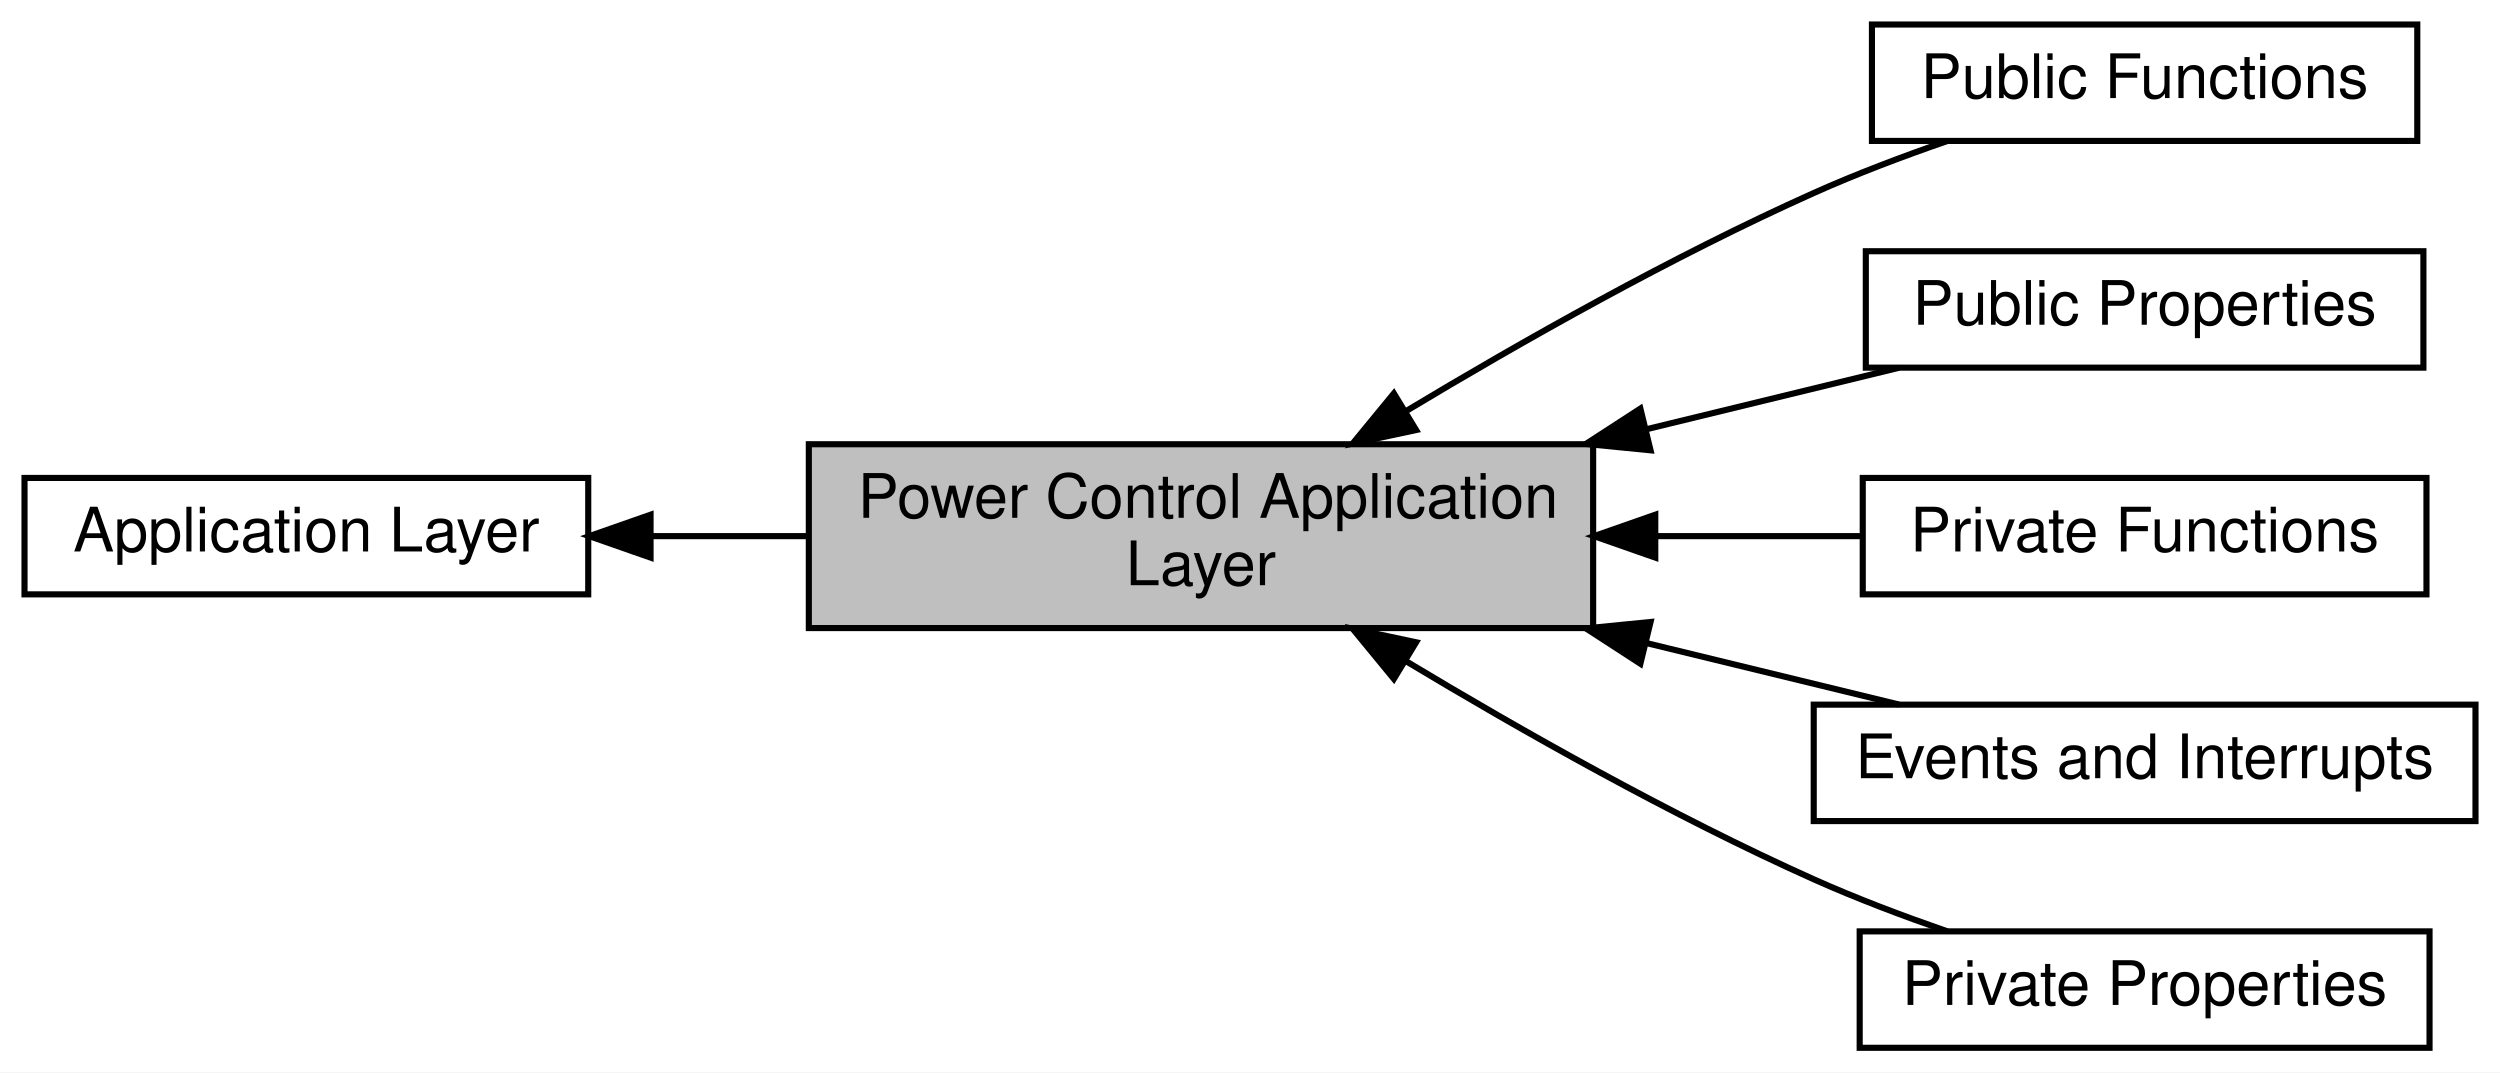
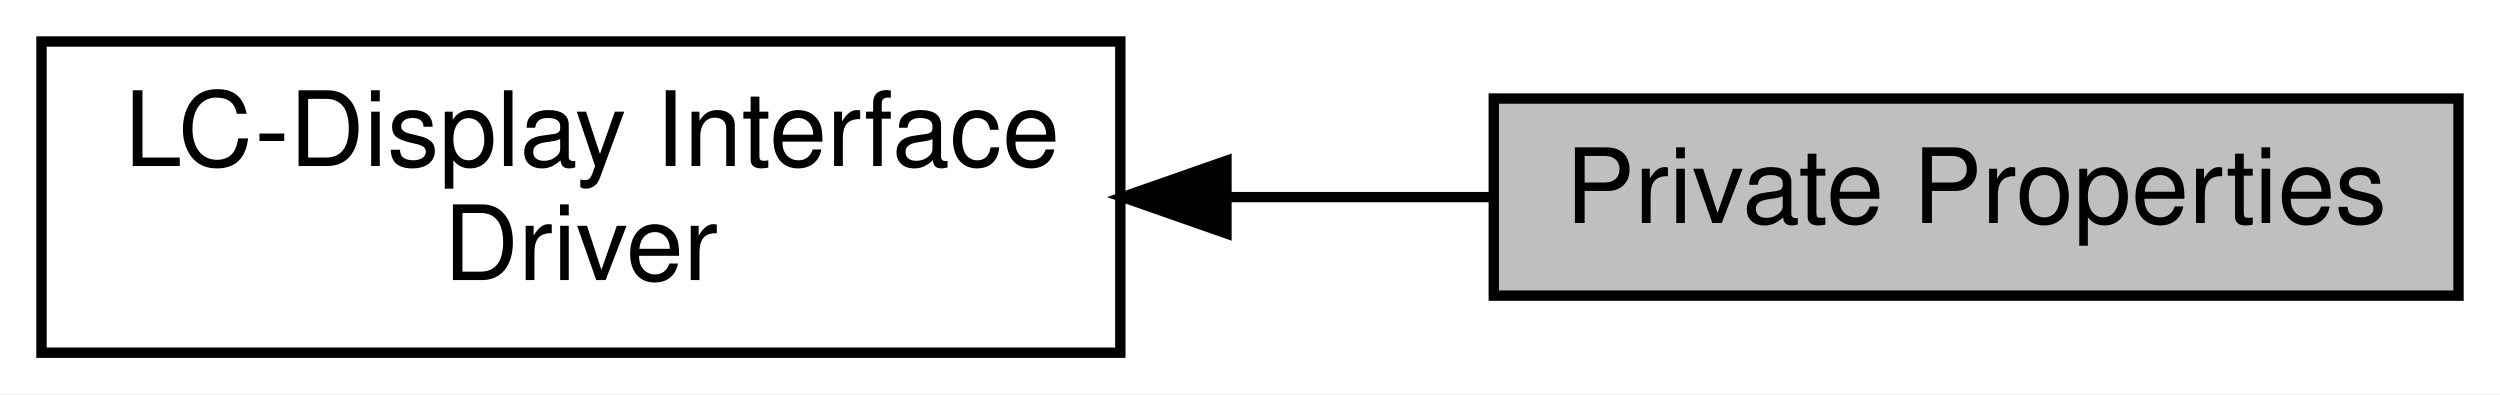
- <svg xmlns="http://www.w3.org/2000/svg" xmlns:xlink="http://www.w3.org/1999/xlink" width="408pt" height="175pt" viewBox="0.00 0.00 408.00 175.00">
-   <g id="graph0" class="graph" transform="scale(1 1) rotate(0) translate(4 171)">
-     <polygon fill="white" stroke="transparent" points="-4,4 -4,-171 404,-171 404,4 -4,4" />
+ <svg xmlns="http://www.w3.org/2000/svg" xmlns:xlink="http://www.w3.org/1999/xlink" width="241pt" height="38pt" viewBox="0.00 0.00 241.00 38.00">
+   <g id="graph0" class="graph" transform="scale(1 1) rotate(0) translate(4 34)">
+     <polygon fill="white" stroke="transparent" points="-4,4 -4,-34 237,-34 237,4 -4,4" />
    <g id="node1" class="node">
      <g id="a_node1">
-         <a xlink:title=" ">
-           <polygon fill="#bfbfbf" stroke="black" points="256,-98.5 128,-98.5 128,-68.5 256,-68.5 256,-98.5" />
-           <text text-anchor="start" x="136" y="-86.5" font-family="Helvetica,sans-Serif" font-size="10.00">Power Control Application</text>
-           <text text-anchor="middle" x="192" y="-75.5" font-family="Helvetica,sans-Serif" font-size="10.00"> Layer</text>
+         <a xlink:title="Private properties of the LC display interface driver.">
+           <polygon fill="#bfbfbf" stroke="black" points="233,-24.5 140,-24.5 140,-5.5 233,-5.5 233,-24.5" />
+           <text text-anchor="middle" x="186.5" y="-12.5" font-family="Helvetica,sans-Serif" font-size="10.00">Private Properties</text>
        </a>
      </g>
    </g>
    <g id="node2" class="node">
      <g id="a_node2">
-         <a xlink:href="a00455.html" target="_top" xlink:title="Public functions of the application layer of the power control task.">
-           <polygon fill="white" stroke="black" points="390.5,-167 301.5,-167 301.5,-148 390.5,-148 390.5,-167" />
-           <text text-anchor="middle" x="346" y="-155" font-family="Helvetica,sans-Serif" font-size="10.00">Public Functions</text>
-         </a>
-       </g>
-     </g>
-     <g id="edge2" class="edge">
-       <path fill="none" stroke="black" d="M225.3,-103.81C244.27,-115.22 268.97,-129.19 292,-139.5 298.92,-142.6 306.54,-145.48 313.8,-147.99" />
-       <polygon fill="black" stroke="black" points="227.11,-100.82 216.75,-98.61 223.48,-106.8 227.11,-100.82" />
-     </g>
-     <g id="node3" class="node">
-       <g id="a_node3">
-         <a xlink:href="a00456.html" target="_top" xlink:title="Public properties of the application layer of the power control task.">
-           <polygon fill="white" stroke="black" points="391.5,-130 300.5,-130 300.5,-111 391.5,-111 391.5,-130" />
-           <text text-anchor="middle" x="346" y="-118" font-family="Helvetica,sans-Serif" font-size="10.00">Public Properties</text>
-         </a>
-       </g>
-     </g>
-     <g id="edge3" class="edge">
-       <path fill="none" stroke="black" d="M264.62,-100.93C278.84,-104.4 293.27,-107.91 305.91,-110.98" />
-       <polygon fill="black" stroke="black" points="265.37,-97.51 254.82,-98.55 263.71,-104.32 265.37,-97.51" />
-     </g>
-     <g id="node4" class="node">
-       <g id="a_node4">
-         <a xlink:href="a00458.html" target="_top" xlink:title="Private functions of the application layer of the power control task.">
-           <polygon fill="white" stroke="black" points="392,-93 300,-93 300,-74 392,-74 392,-93" />
-           <text text-anchor="middle" x="346" y="-81" font-family="Helvetica,sans-Serif" font-size="10.00">Private Functions</text>
-         </a>
-       </g>
-     </g>
-     <g id="edge5" class="edge">
-       <path fill="none" stroke="black" d="M266.2,-83.5C277.69,-83.5 289.27,-83.5 299.89,-83.5" />
-       <polygon fill="black" stroke="black" points="266.14,-80 256.14,-83.5 266.14,-87 266.14,-80" />
-     </g>
-     <g id="node6" class="node">
-       <g id="a_node6">
-         <a xlink:href="a00457.html" target="_top" xlink:title="Public events of the application layer of the power control task.">
-           <polygon fill="white" stroke="black" points="400,-56 292,-56 292,-37 400,-37 400,-56" />
-           <text text-anchor="middle" x="346" y="-44" font-family="Helvetica,sans-Serif" font-size="10.00">Events and Interrupts</text>
-         </a>
-       </g>
-     </g>
-     <g id="edge4" class="edge">
-       <path fill="none" stroke="black" d="M264.62,-66.07C278.84,-62.6 293.27,-59.09 305.91,-56.02" />
-       <polygon fill="black" stroke="black" points="263.71,-62.68 254.82,-68.45 265.37,-69.49 263.71,-62.68" />
-     </g>
-     <g id="node7" class="node">
-       <g id="a_node7">
-         <a xlink:href="a00459.html" target="_top" xlink:title="Public properties of the application layer of the power control task.">
-           <polygon fill="white" stroke="black" points="392.5,-19 299.5,-19 299.5,0 392.5,0 392.5,-19" />
-           <text text-anchor="middle" x="346" y="-7" font-family="Helvetica,sans-Serif" font-size="10.00">Private Properties</text>
-         </a>
-       </g>
-     </g>
-     <g id="edge6" class="edge">
-       <path fill="none" stroke="black" d="M225.3,-63.19C244.27,-51.78 268.97,-37.81 292,-27.5 298.92,-24.4 306.54,-21.52 313.8,-19.01" />
-       <polygon fill="black" stroke="black" points="223.48,-60.2 216.75,-68.39 227.11,-66.18 223.48,-60.2" />
-     </g>
-     <g id="node5" class="node">
-       <g id="a_node5">
-         <a xlink:href="a00532.html" target="_top" xlink:title="Task Layer.">
-           <polygon fill="white" stroke="black" points="92,-93 0,-93 0,-74 92,-74 92,-93" />
-           <text text-anchor="middle" x="46" y="-81" font-family="Helvetica,sans-Serif" font-size="10.00">Application Layer</text>
+         <a xlink:href="a00450.html" target="_top" xlink:title=" ">
+           <polygon fill="white" stroke="black" points="104,-30 0,-30 0,0 104,0 104,-30" />
+           <text text-anchor="start" x="8" y="-18" font-family="Helvetica,sans-Serif" font-size="10.00">LC-Display Interface</text>
+           <text text-anchor="middle" x="52" y="-7" font-family="Helvetica,sans-Serif" font-size="10.00"> Driver</text>
        </a>
      </g>
    </g>
    <g id="edge1" class="edge">
-       <path fill="none" stroke="black" d="M102.19,-83.5C110.57,-83.5 119.26,-83.5 127.79,-83.5" />
-       <polygon fill="black" stroke="black" points="102.17,-80 92.17,-83.5 102.17,-87 102.17,-80" />
+       <path fill="none" stroke="black" d="M114.46,-15C122.92,-15 131.49,-15 139.6,-15" />
+       <polygon fill="black" stroke="black" points="114.23,-11.5 104.23,-15 114.23,-18.5 114.23,-11.5" />
    </g>
  </g>
</svg>
